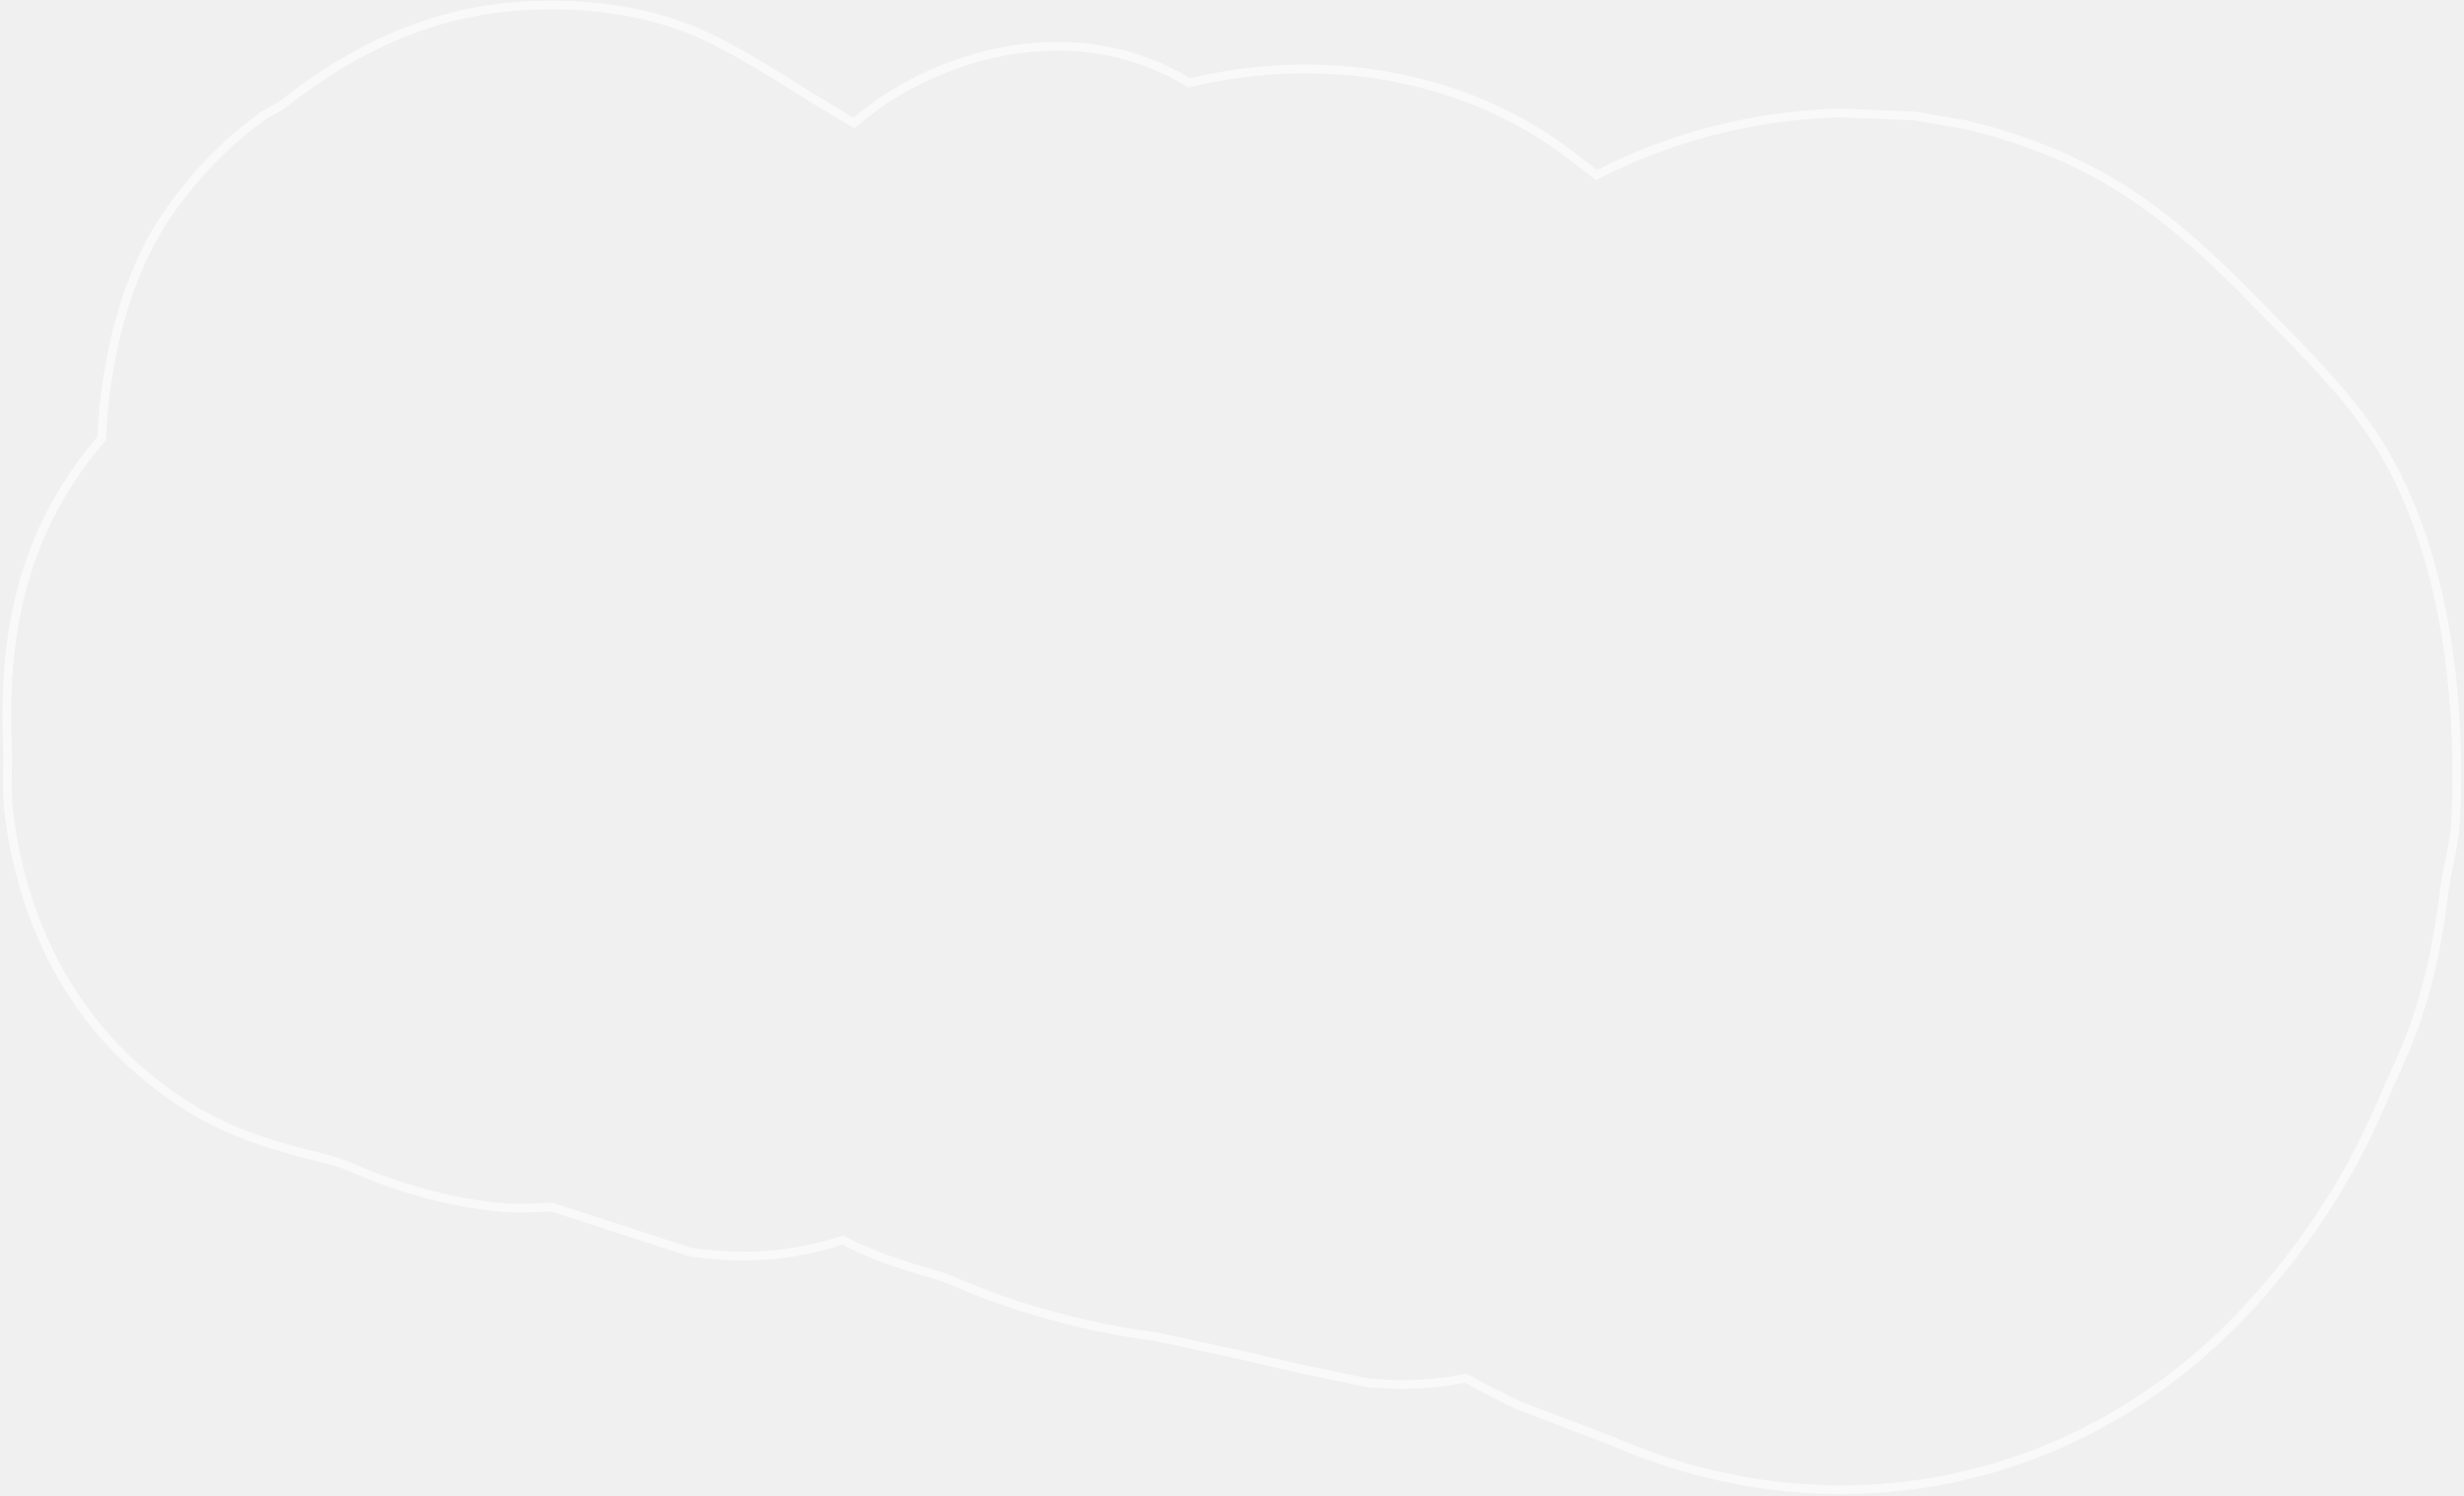
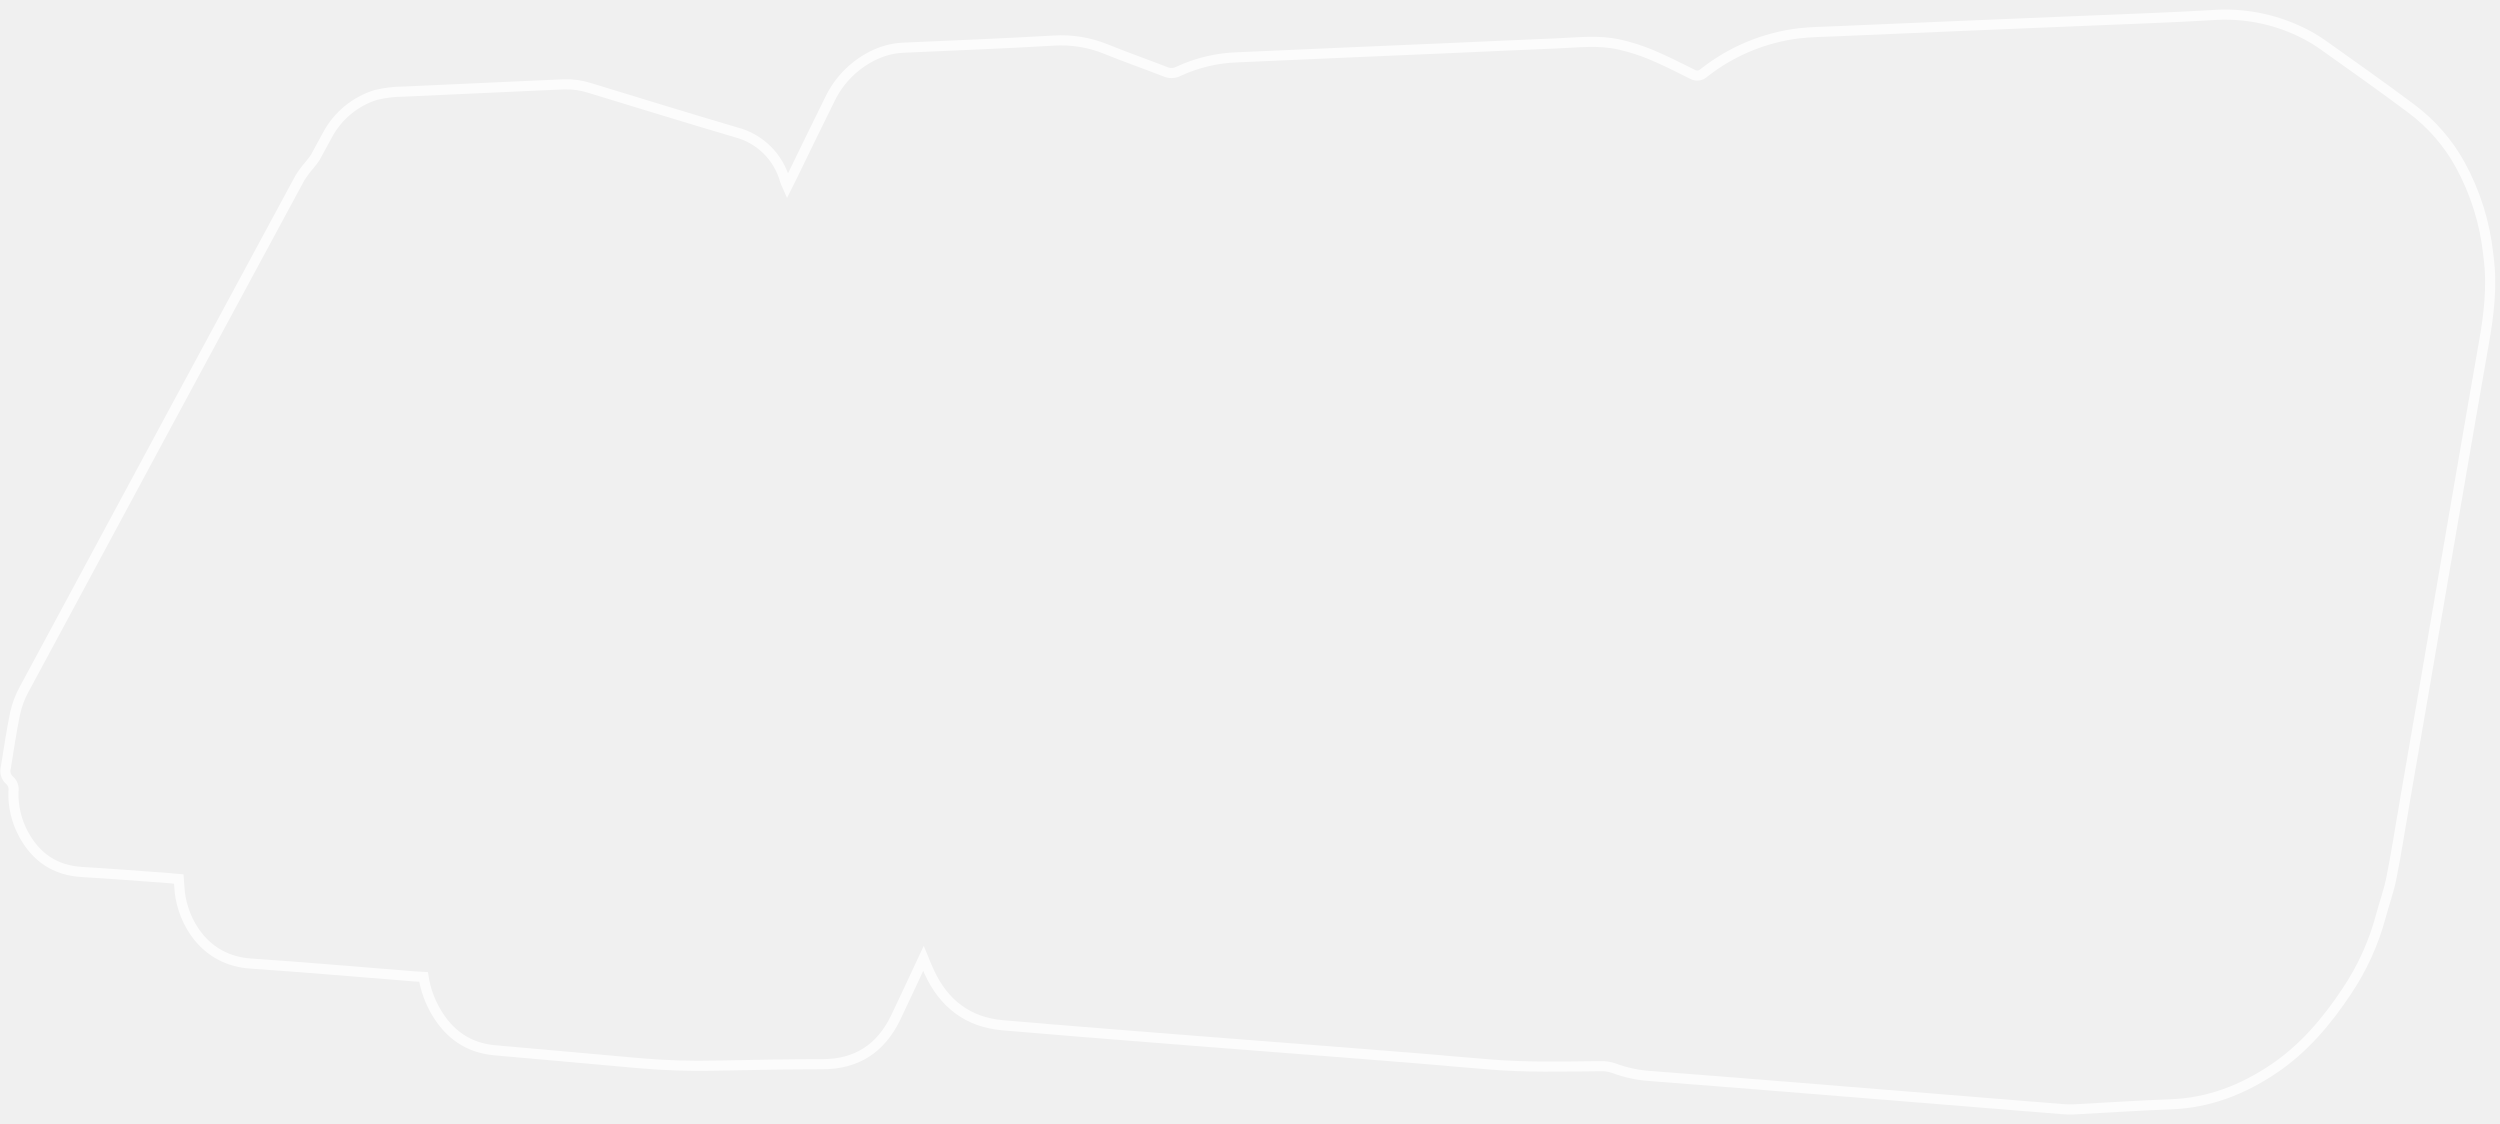
- <svg xmlns="http://www.w3.org/2000/svg" width="565" height="343" fill="none">
-   <path stroke="#fff" stroke-miterlimit="22.926" stroke-opacity=".6" stroke-width="2" d="M23.287 100.595c.833-18.117 5.451-37.323 14.904-51.163 5.564-8.147 12.38-15.536 20.288-21.479l1.893-1.423 2.055-1.179 2.107-1.21c16.902-13.302 35.081-21.978 57.337-22.9 13.834-.574 28.348 1.363 40.887 7.506 8.157 3.997 15.549 8.758 23.221 13.55 3.381 2.111 6.648 4.018 9.826 5.91 7.131-6.036 15.259-10.872 25.501-14.17 15.067-4.855 31.203-4.85 45.767 1.938a54.75 54.75 0 0 1 5.615 3.022c29.907-7.223 62.978-2.347 87.679 16.746a1542.04 1542.04 0 0 0 5.717 4.396c16.712-8.606 35.317-13.449 54.199-14.182l1.508-.059 1.508.06 12.991.512 2.469.097 2.438.412 7.992 1.35 1.491.252 1.467.367c28.971 7.263 45.373 20.175 65.421 40.735 8.575 8.793 17.035 16.918 24.359 26.857 18.128 24.602 22.577 61.145 21.193 91.037-.304 6.563-1.95 11.121-2.715 17.115-1.386 12.173-4.447 26.124-9.474 37.295-3.863 8.581-7.262 17.144-11.855 25.407-7.587 13.65-17.396 26.812-28.577 37.723-38.07 37.149-92.185 46.672-141.026 25.265l-19.984-7.622-1.77-.675-1.696-.845c-3.407-1.698-6.721-3.367-9.95-5.189a73.587 73.587 0 0 1-19.819 1.25l-2.573-.184-2.527-.525-13.189-2.743-.457-.095-.455-.106c-3.673-.857-7.338-1.755-11.02-2.573-7.038-1.563-14.091-3.058-21.138-4.579-15.543-1.961-32.375-6.534-46.553-12.814-2.466-1.092-5.795-1.905-8.397-2.702-5.858-1.793-11.407-3.795-16.736-6.609-9.605 3.222-20.025 4.38-30.651 3.259l-4.027-.424-3.851-1.252-28.211-9.165c-3.91.242-7.563.451-12.004.043-11.548-1.06-23.84-4.617-34.425-9.342-2.807-1.253-7.114-2.145-10.116-2.935-8.732-2.297-16.876-4.908-24.725-9.526-25.322-14.894-39.486-39.608-43.113-68.209-.767-6.047-.16-10.424-.395-16.116-.802-19.408 1.64-38.142 11.255-55.373 3.203-5.74 6.6-10.383 10.341-14.736Z" clip-rule="evenodd" />
+ <svg xmlns="http://www.w3.org/2000/svg" width="247" height="111" fill="none">
+   <path stroke="#fff" stroke-miterlimit="10" stroke-opacity=".8" d="M91.237 94.687c-.984 2.094-1.855 4.013-2.772 5.912-1.468 2.994-3.818 4.538-7.197 4.545-3.486.004-6.97.069-10.451.139-2.58.064-5.161-.019-7.731-.247-4.755-.445-9.512-.838-14.267-1.274-2.568-.247-4.442-1.584-5.732-3.782a9.823 9.823 0 0 1-1.241-3.46l-.914-.054c-5.388-.426-10.773-.904-16.165-1.266-4.59-.31-6.682-4.144-7.008-7.085-.04-.402-.064-.808-.097-1.257-.348-.021-.64-.082-.937-.099-2.87-.209-5.745-.434-8.622-.605-2.654-.157-4.54-1.443-5.781-3.745a8.325 8.325 0 0 1-.996-4.19 1.207 1.207 0 0 0-.421-1.166 1.215 1.215 0 0 1-.329-1.215c.291-1.786.548-3.583.915-5.35a8.904 8.904 0 0 1 .9-2.396c9.069-16.854 18.152-33.698 27.25-50.533.294-.459.622-.896.98-1.306.195-.227.374-.467.538-.717.408-.716.77-1.452 1.178-2.168a8.162 8.162 0 0 1 4.815-3.992c.904-.215 1.83-.325 2.76-.327l12.327-.562 3.452-.153a7.534 7.534 0 0 1 2.594.364c4.798 1.459 9.59 2.947 14.399 4.364a6.779 6.779 0 0 1 4.88 4.798c.047.145.12.287.223.52.175-.35.316-.613.443-.88 1.253-2.56 2.481-5.134 3.755-7.684a9.29 9.29 0 0 1 4.567-4.463 7.479 7.479 0 0 1 2.788-.644c4.906-.222 9.814-.409 14.711-.696a11.734 11.734 0 0 1 5.221.838c1.929.786 3.898 1.47 5.837 2.226a1.505 1.505 0 0 0 1.323-.03 14.924 14.924 0 0 1 5.835-1.384l10.687-.47 10.353-.445c3.482-.151 6.96-.32 10.441-.458 2.105-.082 4.225-.361 6.314.128 1.04.24 2.058.564 3.045.972 1.385.581 2.735 1.26 4.081 1.937a.961.961 0 0 0 1.174-.137 18.825 18.825 0 0 1 9.379-3.899c1.248-.146 2.517-.144 3.777-.207a8983.018 8983.018 0 0 1 24.831-1.044c4.055-.169 8.112-.307 12.162-.545a17.269 17.269 0 0 1 8.789 1.647c.742.353 1.455.767 2.13 1.236 2.953 2.094 5.906 4.184 8.807 6.352a17.385 17.385 0 0 1 4.835 5.553 23.672 23.672 0 0 1 2.762 8.804c.055.464.114.923.146 1.39.207 2.9-.257 5.734-.773 8.56-.646 3.646-1.266 7.297-1.9 10.943l-1.926 11.186c-.622 3.623-1.242 7.246-1.861 10.867l-1.905 11.023c-.443 2.556-.837 5.145-1.346 7.697-.252 1.275-.718 2.539-1.056 3.81a24.642 24.642 0 0 1-3.358 7.379c-1.965 2.965-4.251 5.669-7.236 7.674-3.056 2.049-6.386 3.353-10.129 3.489-3.204.116-6.406.336-9.613.503a9.348 9.348 0 0 1-1.147-.029l-26.98-2.186a3147.8 3147.8 0 0 0-13.706-1.082 12.616 12.616 0 0 1-3.603-.777 3.591 3.591 0 0 0-1.279-.196c-3.759.036-7.504.137-11.263-.193-9.375-.83-18.767-1.506-28.147-2.255-6.565-.522-13.132-1.026-19.7-1.596-3.424-.301-5.79-2.132-7.225-5.22-.2-.413-.352-.813-.59-1.387Z" />
</svg>
